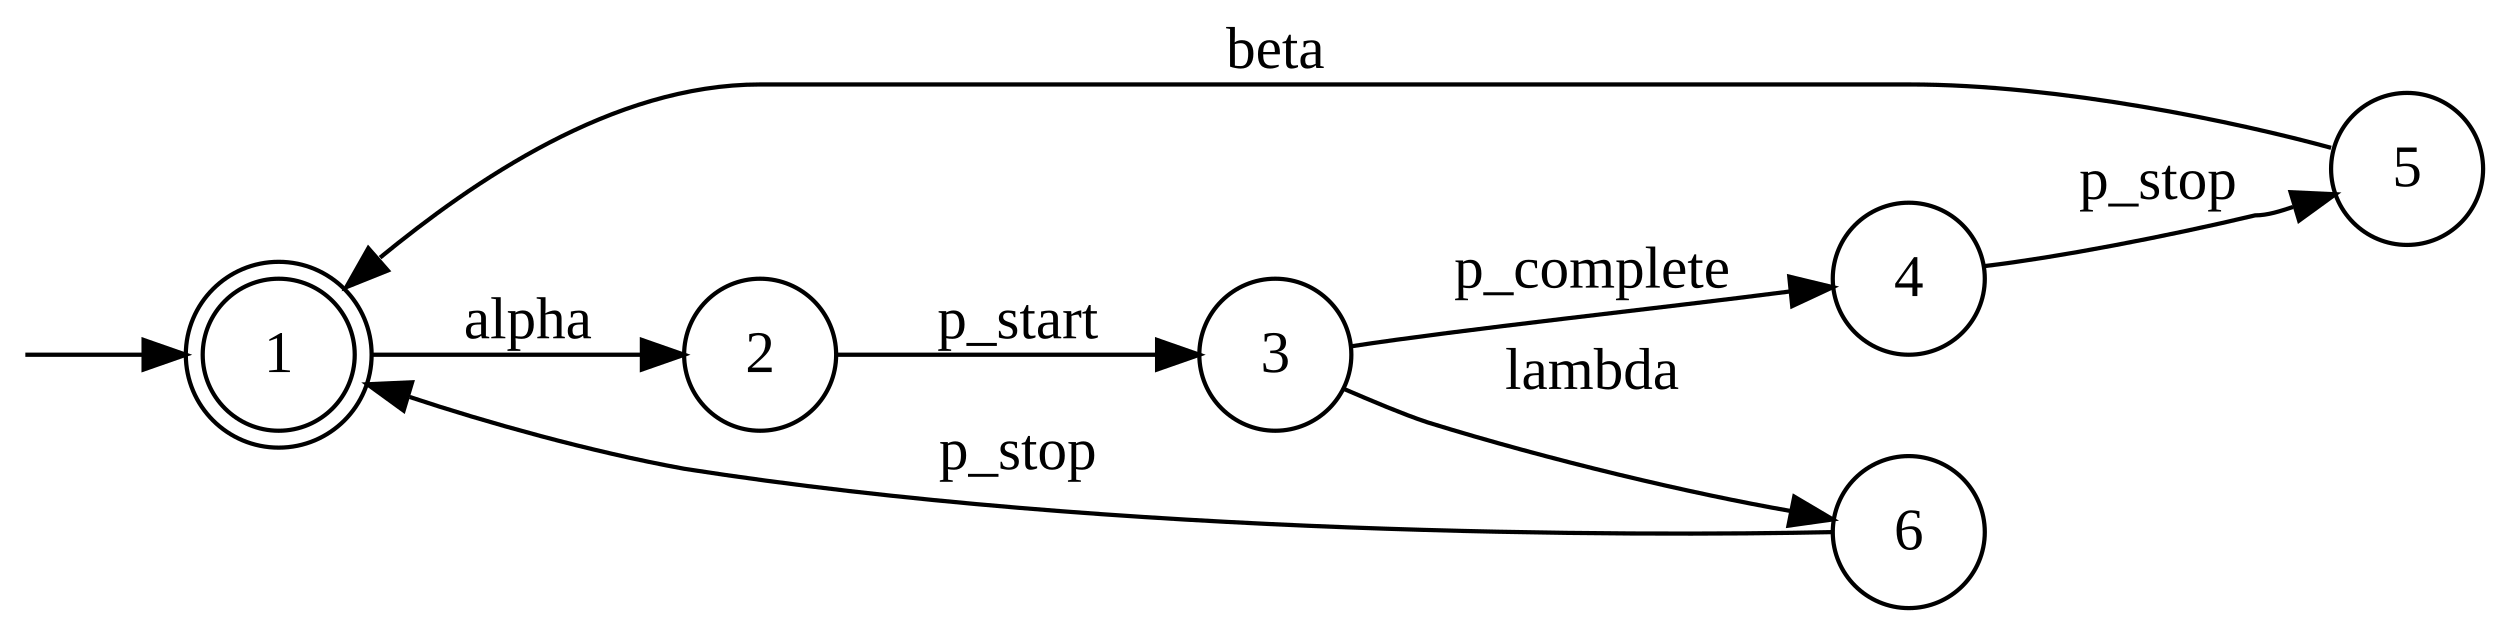
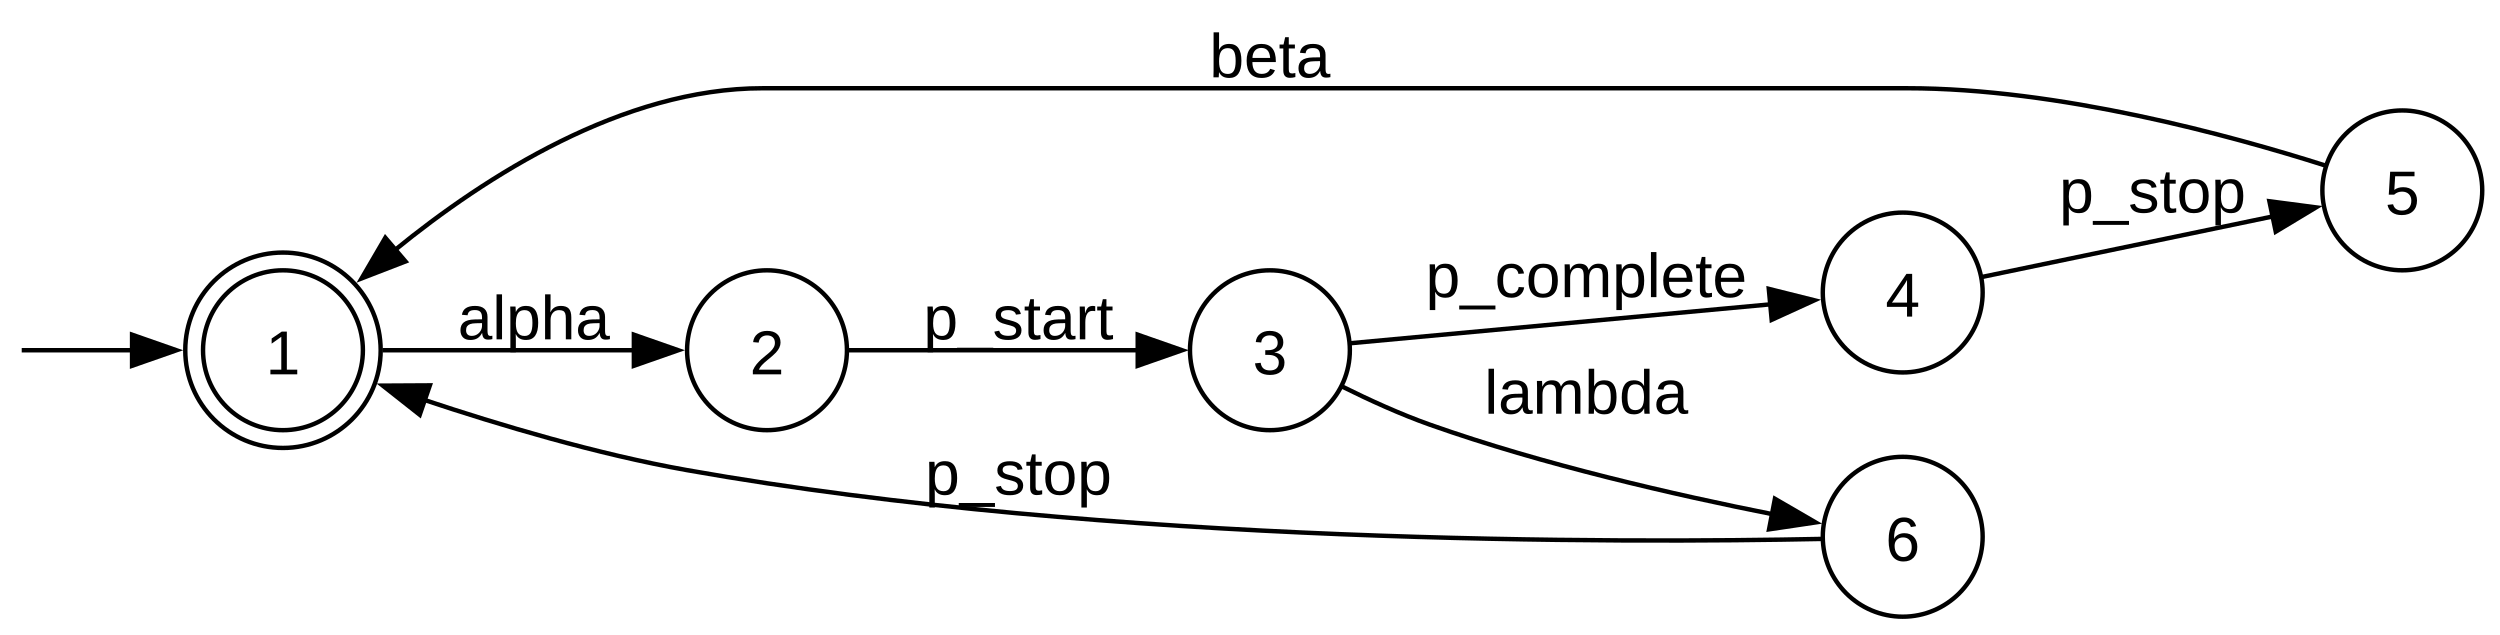
- <svg xmlns="http://www.w3.org/2000/svg" width="592pt" height="148pt" viewBox="0.00 0.00 592.00 148.00">
-   <g id="graph0" class="graph" transform="scale(1 1) rotate(0) translate(4 144)">
-     <polygon style="fill:none;stroke:none;" points="-4,4 -4,-144 588,-144 588,4 -4,4" />
-     <g id="node1" class="node" />
+ <svg xmlns="http://www.w3.org/2000/svg" width="563pt" height="143pt" viewBox="0.00 0.00 562.97 142.75">
+   <g id="graph0" class="graph" transform="scale(1 1) rotate(0) translate(4 138.75)">
+     <g id="node1" class="node">
+ </g>
+     <g id="node2" class="node">
+       <ellipse fill="none" stroke="black" cx="59.72" cy="-60" rx="18" ry="18" />
+       <ellipse fill="none" stroke="black" cx="59.72" cy="-60" rx="22" ry="22" />
+       <text text-anchor="middle" x="59.72" y="-54.58" font-family="Arial" font-size="14.00">1</text>
+     </g>
+     <g id="edge1" class="edge">
+       <path fill="none" stroke="black" d="M0.89,-60C2.38,-60 13.74,-60 26,-60" />
+       <polygon fill="black" stroke="black" points="25.74,-63.5 35.74,-60 25.74,-56.5 25.74,-63.5" />
+     </g>
    <g id="node3" class="node">
-       <ellipse style="fill:none;stroke:black;" cx="62" cy="-60" rx="18" ry="18" />
-       <ellipse style="fill:none;stroke:black;" cx="62" cy="-60" rx="22" ry="22" />
-       <text text-anchor="middle" x="62" y="-55.9" style="font-family:Times New Roman;font-size:14.00;">1</text>
+       <ellipse fill="none" stroke="black" cx="168.72" cy="-60" rx="18" ry="18" />
+       <text text-anchor="middle" x="168.72" y="-54.58" font-family="Arial" font-size="14.00">2</text>
    </g>
    <g id="edge2" class="edge">
-       <path style="fill:none;stroke:black;" d="M2,-60C5,-60 17,-60 30,-60" />
-       <polygon style="fill:black;stroke:black;" points="30,-63.5 40,-60 30,-56.5 30,-63.5" />
+       <path fill="none" stroke="black" d="M82.12,-60C98.37,-60 120.89,-60 138.76,-60" />
+       <polygon fill="black" stroke="black" points="138.74,-63.5 148.74,-60 138.74,-56.5 138.74,-63.5" />
+       <text text-anchor="middle" x="116.22" y="-62.45" font-family="Arial" font-size="14.00">alpha</text>
    </g>
    <g id="node4" class="node">
-       <ellipse style="fill:none;stroke:black;" cx="176" cy="-60" rx="18" ry="18" />
-       <text text-anchor="middle" x="176" y="-55.9" style="font-family:Times New Roman;font-size:14.00;">2</text>
+       <ellipse fill="none" stroke="black" cx="281.97" cy="-60" rx="18" ry="18" />
+       <text text-anchor="middle" x="281.97" y="-54.58" font-family="Arial" font-size="14.00">3</text>
+     </g>
+     <g id="edge3" class="edge">
+       <path fill="none" stroke="black" d="M187.1,-60C204.57,-60 231.8,-60 252.44,-60" />
+       <polygon fill="black" stroke="black" points="252.2,-63.5 262.2,-60 252.2,-56.5 252.2,-63.5" />
+       <text text-anchor="middle" x="225.35" y="-62.45" font-family="Arial" font-size="14.00">p_start</text>
+     </g>
+     <g id="node5" class="node">
+       <ellipse fill="none" stroke="black" cx="424.47" cy="-73" rx="18" ry="18" />
+       <text text-anchor="middle" x="424.47" y="-67.58" font-family="Arial" font-size="14.00">4</text>
    </g>
    <g id="edge4" class="edge">
-       <path style="fill:none;stroke:black;" d="M84,-60C102,-60 128,-60 148,-60" />
-       <polygon style="fill:black;stroke:black;" points="148,-63.5 158,-60 148,-56.5 148,-63.5" />
-       <text text-anchor="middle" x="121" y="-63.9" style="font-family:Times New Roman;font-size:14.00;">alpha</text>
+       <path fill="none" stroke="black" d="M300.2,-61.59C323.79,-63.78 366.47,-67.73 394.89,-70.36" />
+       <polygon fill="black" stroke="black" points="394.31,-73.82 404.59,-71.25 394.96,-66.85 394.31,-73.82" />
+       <text text-anchor="middle" x="353.22" y="-71.96" font-family="Arial" font-size="14.00">p_complete</text>
    </g>
-     <g id="node5" class="node">
-       <ellipse style="fill:none;stroke:black;" cx="298" cy="-60" rx="18" ry="18" />
-       <text text-anchor="middle" x="298" y="-55.9" style="font-family:Times New Roman;font-size:14.00;">3</text>
+     <g id="node7" class="node">
+       <ellipse fill="none" stroke="black" cx="424.47" cy="-18" rx="18" ry="18" />
+       <text text-anchor="middle" x="424.47" y="-12.57" font-family="Arial" font-size="14.00">6</text>
+     </g>
+     <g id="edge5" class="edge">
+       <path fill="none" stroke="black" d="M298.35,-51.77C304.35,-48.79 311.37,-45.59 317.97,-43.25 343.46,-34.21 373.56,-27.37 395.06,-23.1" />
+       <polygon fill="black" stroke="black" points="395.69,-26.55 404.85,-21.23 394.37,-19.67 395.69,-26.55" />
+       <text text-anchor="middle" x="353.22" y="-45.7" font-family="Arial" font-size="14.00">lambda</text>
+     </g>
+     <g id="node6" class="node">
+       <ellipse fill="none" stroke="black" cx="536.97" cy="-96" rx="18" ry="18" />
+       <text text-anchor="middle" x="536.97" y="-90.58" font-family="Arial" font-size="14.00">5</text>
    </g>
    <g id="edge6" class="edge">
-       <path style="fill:none;stroke:black;" d="M194,-60C214,-60 246,-60 270,-60" />
-       <polygon style="fill:black;stroke:black;" points="270,-63.5 280,-60 270,-56.5 270,-63.5" />
-       <text text-anchor="middle" x="237" y="-63.9" style="font-family:Times New Roman;font-size:14.00;">p_start</text>
+       <path fill="none" stroke="black" d="M442.25,-76.49C459.7,-80.12 487.29,-85.87 508.03,-90.18" />
+       <polygon fill="black" stroke="black" points="507.04,-93.55 517.55,-92.17 508.47,-86.7 507.04,-93.55" />
+       <text text-anchor="middle" x="480.72" y="-91.01" font-family="Arial" font-size="14.00">p_stop</text>
    </g>
-     <g id="node6" class="node">
-       <ellipse style="fill:none;stroke:black;" cx="448" cy="-78" rx="18" ry="18" />
-       <text text-anchor="middle" x="448" y="-73.9" style="font-family:Times New Roman;font-size:14.00;">4</text>
+     <g id="edge7" class="edge">
+       <path fill="none" stroke="black" d="M519.72,-101.57C498.36,-108.37 459.57,-119 425.47,-119 167.72,-119 167.72,-119 167.72,-119 136.26,-119 105.35,-99.2 84.9,-82.54" />
+       <polygon fill="black" stroke="black" points="87.31,-80 77.43,-76.18 82.77,-85.33 87.31,-80" />
+       <text text-anchor="middle" x="281.97" y="-121.45" font-family="Arial" font-size="14.00">beta</text>
    </g>
    <g id="edge8" class="edge">
-       <path style="fill:none;stroke:black;" d="M316,-62C342,-66 389,-71 420,-75" />
-       <polygon style="fill:black;stroke:black;" points="419.701,-78.487 430,-76 420.398,-71.522 419.701,-78.487" />
-       <text text-anchor="middle" x="373" y="-75.9" style="font-family:Times New Roman;font-size:14.00;">p_complete</text>
-     </g>
-     <g id="node8" class="node">
-       <ellipse style="fill:none;stroke:black;" cx="448" cy="-18" rx="18" ry="18" />
-       <text text-anchor="middle" x="448" y="-13.9" style="font-family:Times New Roman;font-size:14.00;">6</text>
-     </g>
-     <g id="edge10" class="edge">
-       <path style="fill:none;stroke:black;" d="M314,-52C321,-49 328,-46 334,-44 363,-35 397,-27 420,-23" />
-       <polygon style="fill:black;stroke:black;" points="420.881,-26.393 430,-21 419.508,-19.529 420.881,-26.393" />
-       <text text-anchor="middle" x="373" y="-51.9" style="font-family:Times New Roman;font-size:14.00;">lambda</text>
-     </g>
-     <g id="node7" class="node">
-       <ellipse style="fill:none;stroke:black;" cx="566" cy="-104" rx="18" ry="18" />
-       <text text-anchor="middle" x="566" y="-99.9" style="font-family:Times New Roman;font-size:14.00;">5</text>
-     </g>
-     <g id="edge12" class="edge">
-       <path style="fill:none;stroke:black;" d="M466,-81C483,-83 509,-88 530,-93 533,-93 536,-94 539,-95" />
-       <polygon style="fill:black;stroke:black;" points="538.416,-98.479 549,-98 540.427,-91.774 538.416,-98.479" />
-       <text text-anchor="middle" x="507" y="-96.9" style="font-family:Times New Roman;font-size:14.00;">p_stop</text>
-     </g>
-     <g id="edge14" class="edge">
-       <path style="fill:none;stroke:black;" d="M548,-109C526,-115 484,-124 448,-124 176,-124 176,-124 176,-124 141,-124 108,-101 86,-83" />
-       <polygon style="fill:black;stroke:black;" points="87.831,-79.951 78,-76 83.221,-85.219 87.831,-79.951" />
-       <text text-anchor="middle" x="298" y="-127.9" style="font-family:Times New Roman;font-size:14.00;">beta</text>
-     </g>
-     <g id="edge16" class="edge">
-       <path style="fill:none;stroke:black;" d="M430,-18C384,-17 260,-17 158,-33 136,-37 111,-44 93,-50" />
-       <polygon style="fill:black;stroke:black;" points="91.573,-46.774 83,-53 93.584,-53.479 91.573,-46.774" />
-       <text text-anchor="middle" x="237" y="-32.9" style="font-family:Times New Roman;font-size:14.00;">p_stop</text>
+       <path fill="none" stroke="black" d="M406.07,-17.51C362.62,-16.61 245.98,-16.1 150.72,-33 130.56,-36.58 108.54,-43.14 91.32,-48.89" />
+       <polygon fill="black" stroke="black" points="90.52,-45.47 82.2,-52.03 92.8,-52.09 90.52,-45.47" />
+       <text text-anchor="middle" x="225.35" y="-27.49" font-family="Arial" font-size="14.00">p_stop</text>
    </g>
  </g>
</svg>
